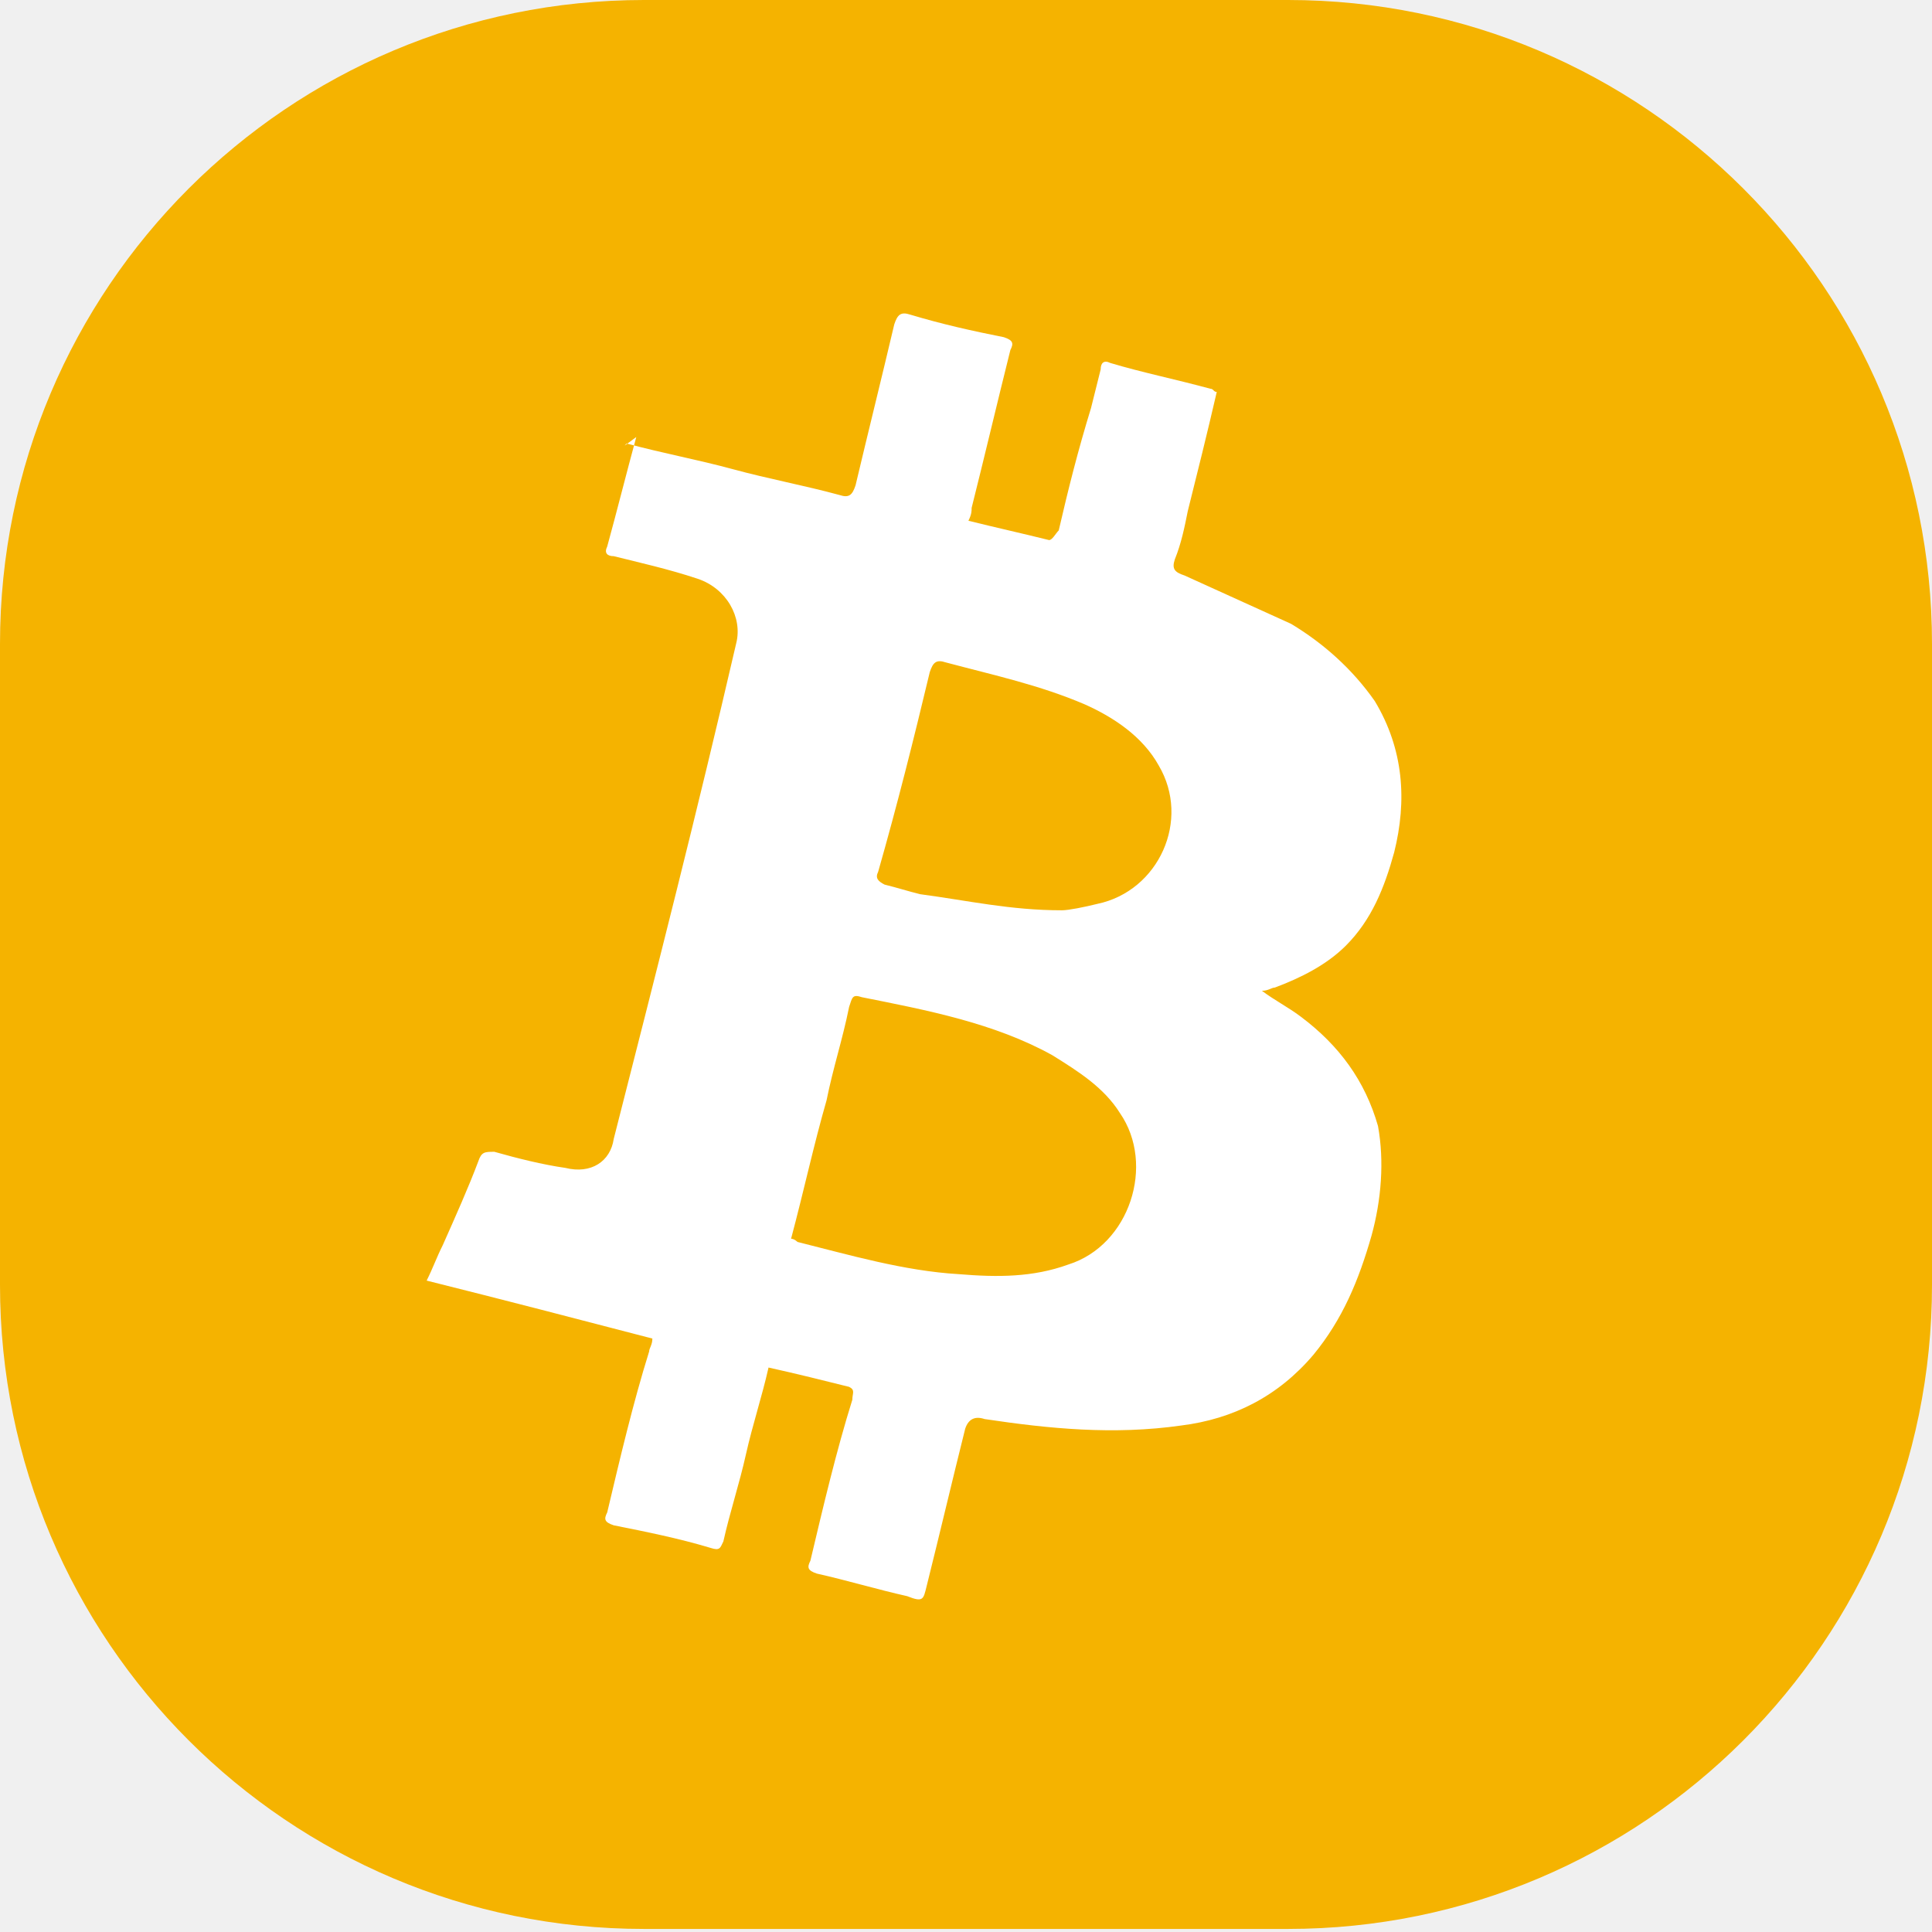
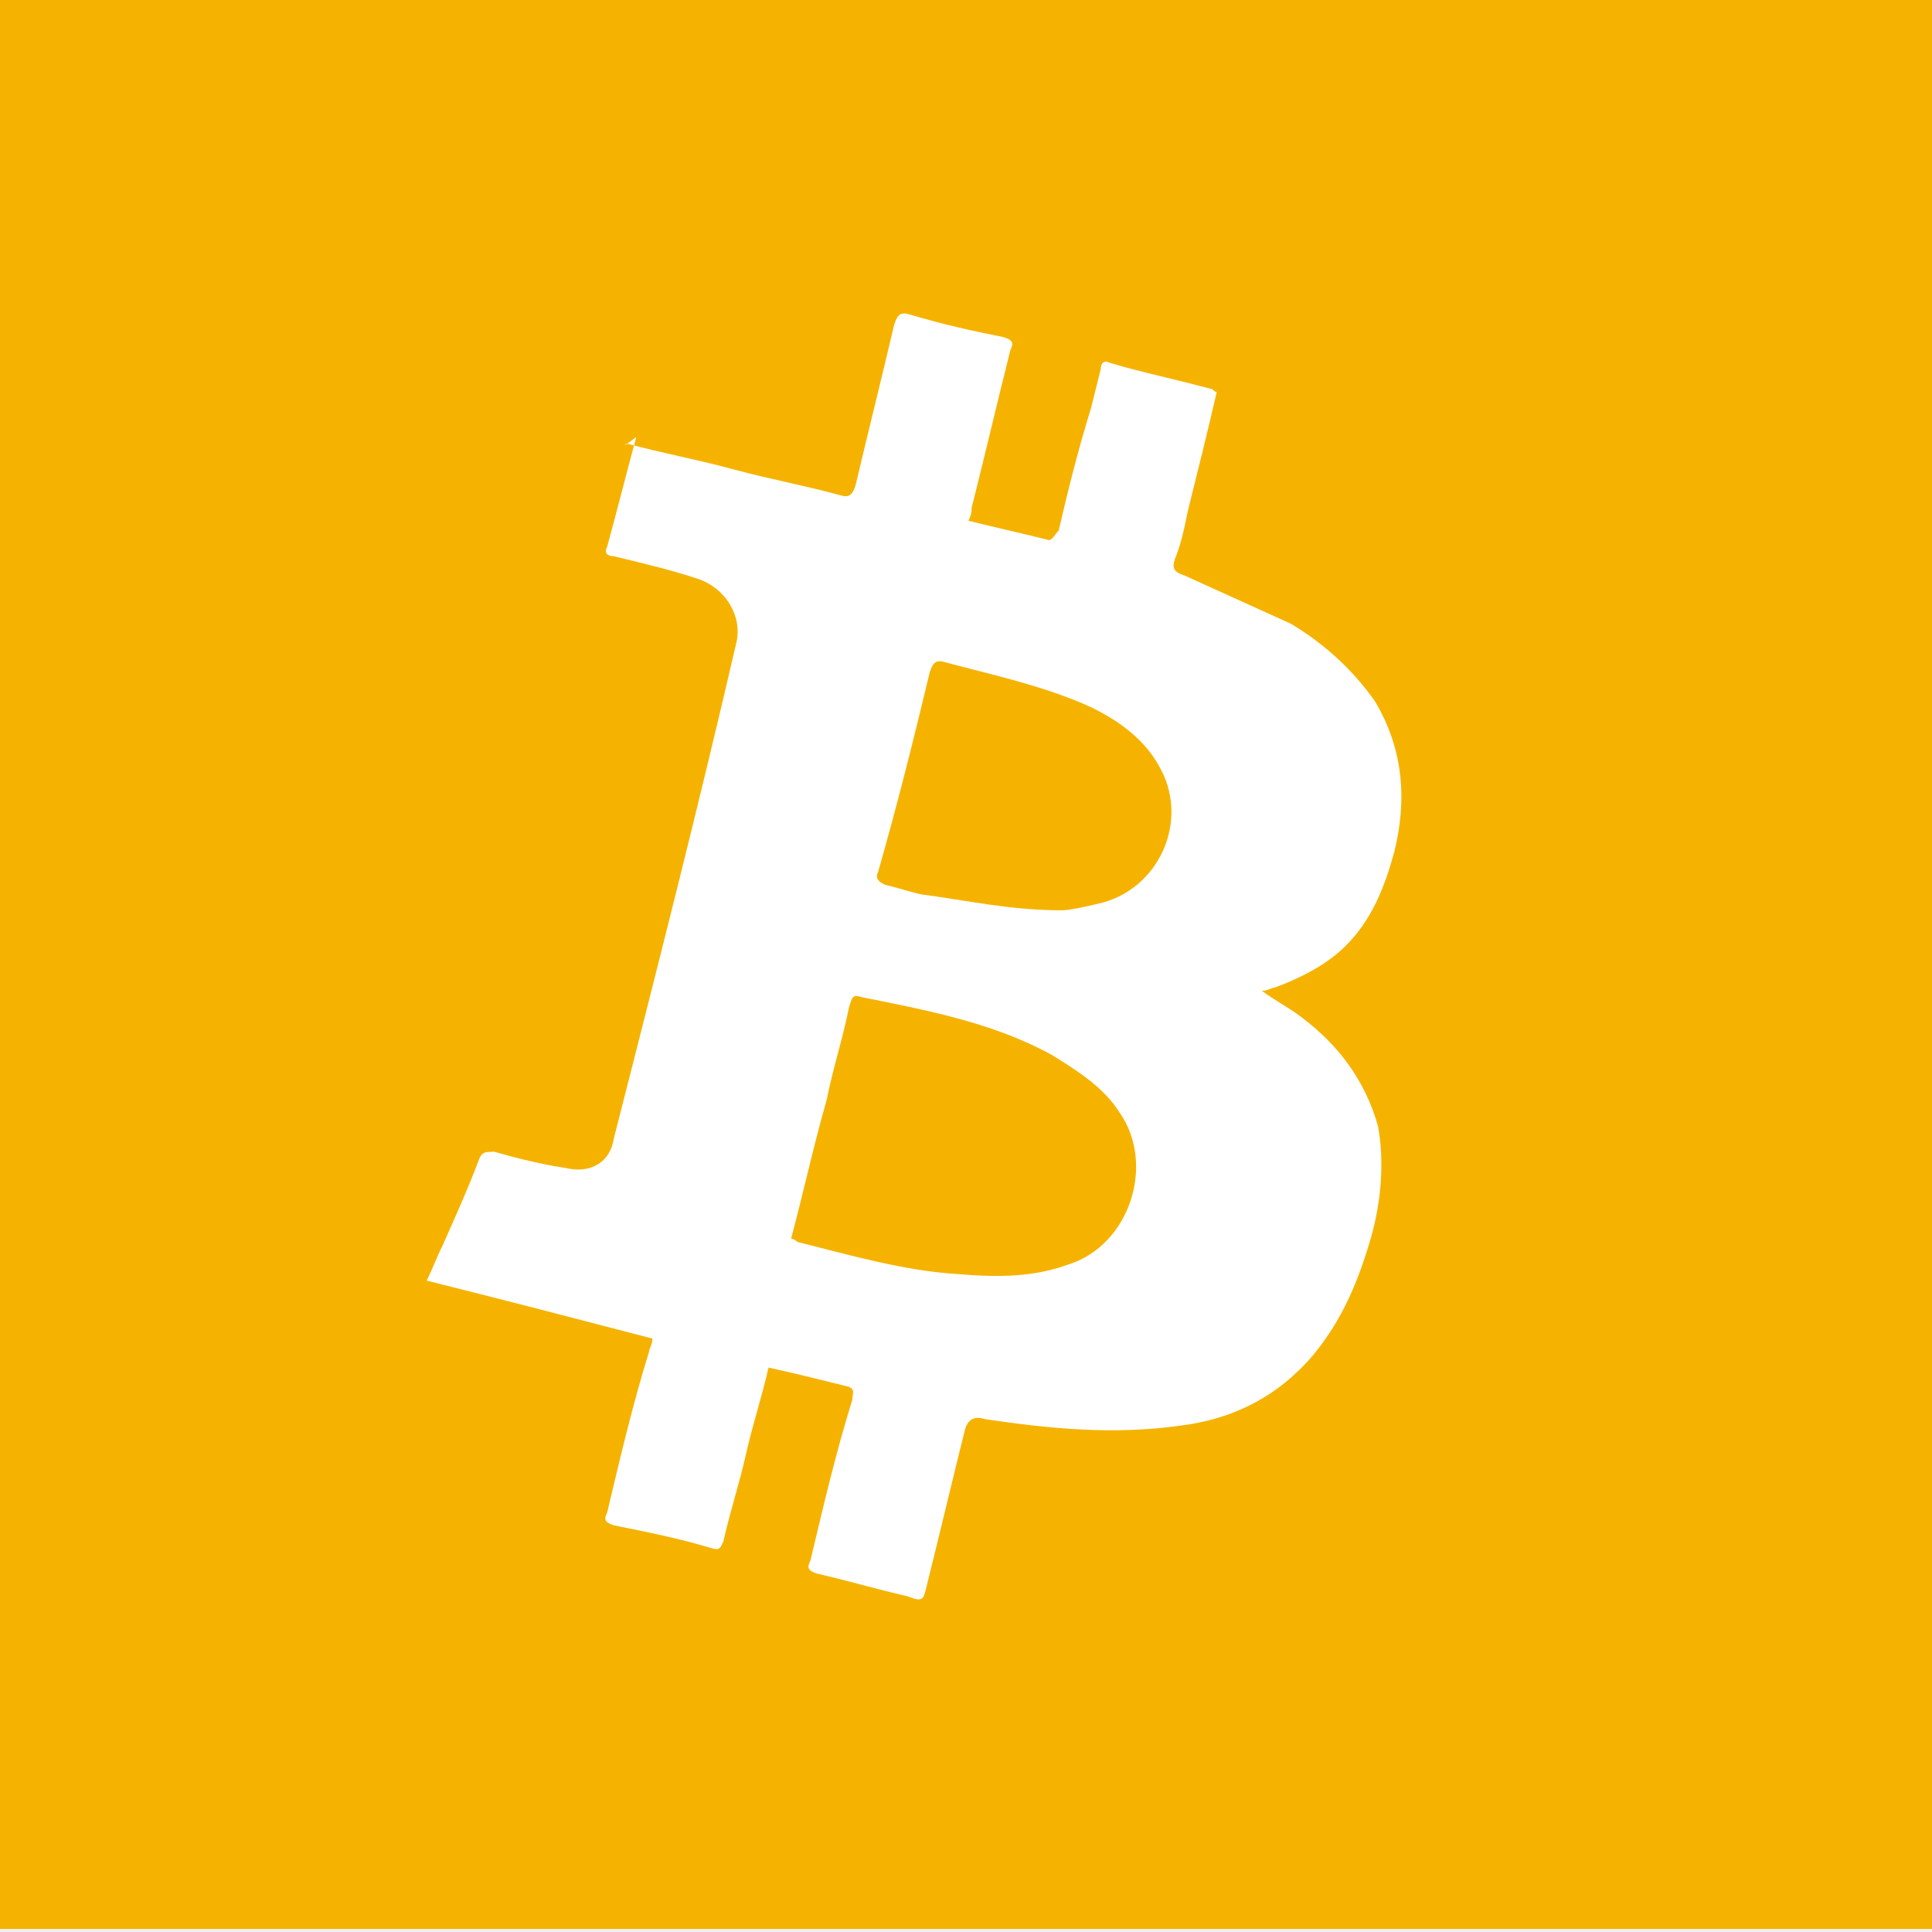
<svg xmlns="http://www.w3.org/2000/svg" width="24" height="24" viewBox="0 0 24 24" fill="none">
-   <rect width="24" height="23.962" rx="8" fill="#F5B300" />
+   <rect width="24" height="23.962" fill="#F5B300" />
  <path d="M7.784 5.509C8.225 5.629 8.665 5.709 9.106 5.829C9.547 5.949 9.987 6.029 10.428 6.149C10.548 6.189 10.588 6.149 10.628 6.029C10.789 5.349 10.949 4.709 11.109 4.029C11.149 3.909 11.189 3.869 11.309 3.909C11.71 4.029 12.07 4.109 12.471 4.189C12.591 4.229 12.591 4.269 12.551 4.349C12.391 4.989 12.231 5.669 12.07 6.309C12.07 6.349 12.07 6.389 12.03 6.469C12.351 6.549 12.711 6.629 13.032 6.709C13.072 6.709 13.112 6.629 13.152 6.589C13.272 6.069 13.393 5.589 13.553 5.069C13.593 4.909 13.633 4.749 13.673 4.589C13.673 4.509 13.713 4.469 13.793 4.509C14.194 4.629 14.594 4.709 15.035 4.829C15.075 4.829 15.075 4.869 15.115 4.869C14.995 5.389 14.875 5.869 14.755 6.349C14.715 6.549 14.675 6.749 14.594 6.949C14.554 7.069 14.594 7.109 14.715 7.149C15.155 7.349 15.596 7.549 16.037 7.749C16.437 7.989 16.798 8.309 17.078 8.709C17.439 9.309 17.479 9.948 17.319 10.588C17.198 11.028 17.038 11.428 16.718 11.748C16.477 11.988 16.157 12.148 15.836 12.268C15.796 12.268 15.756 12.308 15.676 12.308C15.836 12.428 15.997 12.508 16.157 12.628C16.638 12.988 16.958 13.428 17.118 13.988C17.198 14.428 17.159 14.908 17.038 15.348C16.878 15.908 16.678 16.388 16.317 16.828C15.877 17.348 15.316 17.628 14.675 17.708C13.833 17.828 13.032 17.748 12.231 17.628C12.111 17.588 12.03 17.628 11.99 17.748C11.83 18.388 11.67 19.068 11.51 19.708C11.47 19.868 11.47 19.908 11.269 19.828C10.909 19.748 10.508 19.628 10.148 19.548C10.027 19.508 10.027 19.468 10.067 19.388C10.228 18.708 10.388 18.028 10.588 17.388C10.588 17.308 10.628 17.268 10.548 17.228C10.228 17.148 9.907 17.068 9.547 16.988C9.466 17.348 9.346 17.708 9.266 18.068C9.186 18.428 9.066 18.788 8.986 19.148C8.946 19.228 8.946 19.268 8.825 19.228C8.425 19.108 8.024 19.028 7.624 18.948C7.503 18.908 7.503 18.868 7.543 18.788C7.704 18.108 7.864 17.428 8.064 16.788C8.064 16.748 8.104 16.708 8.104 16.628C7.183 16.388 6.261 16.148 5.3 15.908C5.38 15.748 5.42 15.628 5.5 15.468C5.66 15.108 5.821 14.748 5.941 14.428C5.981 14.308 6.021 14.308 6.141 14.308C6.422 14.388 6.742 14.468 7.023 14.508C7.343 14.588 7.583 14.428 7.624 14.148C8.144 12.108 8.665 10.069 9.146 7.989C9.226 7.669 9.026 7.309 8.665 7.189C8.305 7.069 7.944 6.989 7.624 6.909C7.543 6.909 7.503 6.869 7.543 6.789C7.664 6.349 7.784 5.869 7.904 5.429C7.744 5.549 7.744 5.549 7.784 5.509ZM9.827 15.388C9.867 15.388 9.907 15.428 9.907 15.428C10.548 15.588 11.229 15.788 11.91 15.828C12.391 15.868 12.832 15.868 13.272 15.708C14.034 15.468 14.354 14.468 13.913 13.828C13.713 13.508 13.393 13.308 13.072 13.108C12.351 12.708 11.51 12.548 10.708 12.388C10.588 12.348 10.588 12.388 10.548 12.508C10.468 12.908 10.348 13.268 10.268 13.668C10.107 14.228 9.987 14.788 9.827 15.388ZM13.192 11.308C13.272 11.308 13.473 11.268 13.633 11.228C14.394 11.068 14.795 10.188 14.394 9.509C14.194 9.149 13.833 8.909 13.473 8.749C12.912 8.509 12.351 8.389 11.75 8.229C11.63 8.189 11.59 8.229 11.55 8.349C11.349 9.189 11.149 9.988 10.909 10.829C10.869 10.909 10.909 10.948 10.989 10.989C11.149 11.028 11.269 11.068 11.43 11.108C12.03 11.188 12.551 11.308 13.192 11.308Z" fill="white" />
</svg>
